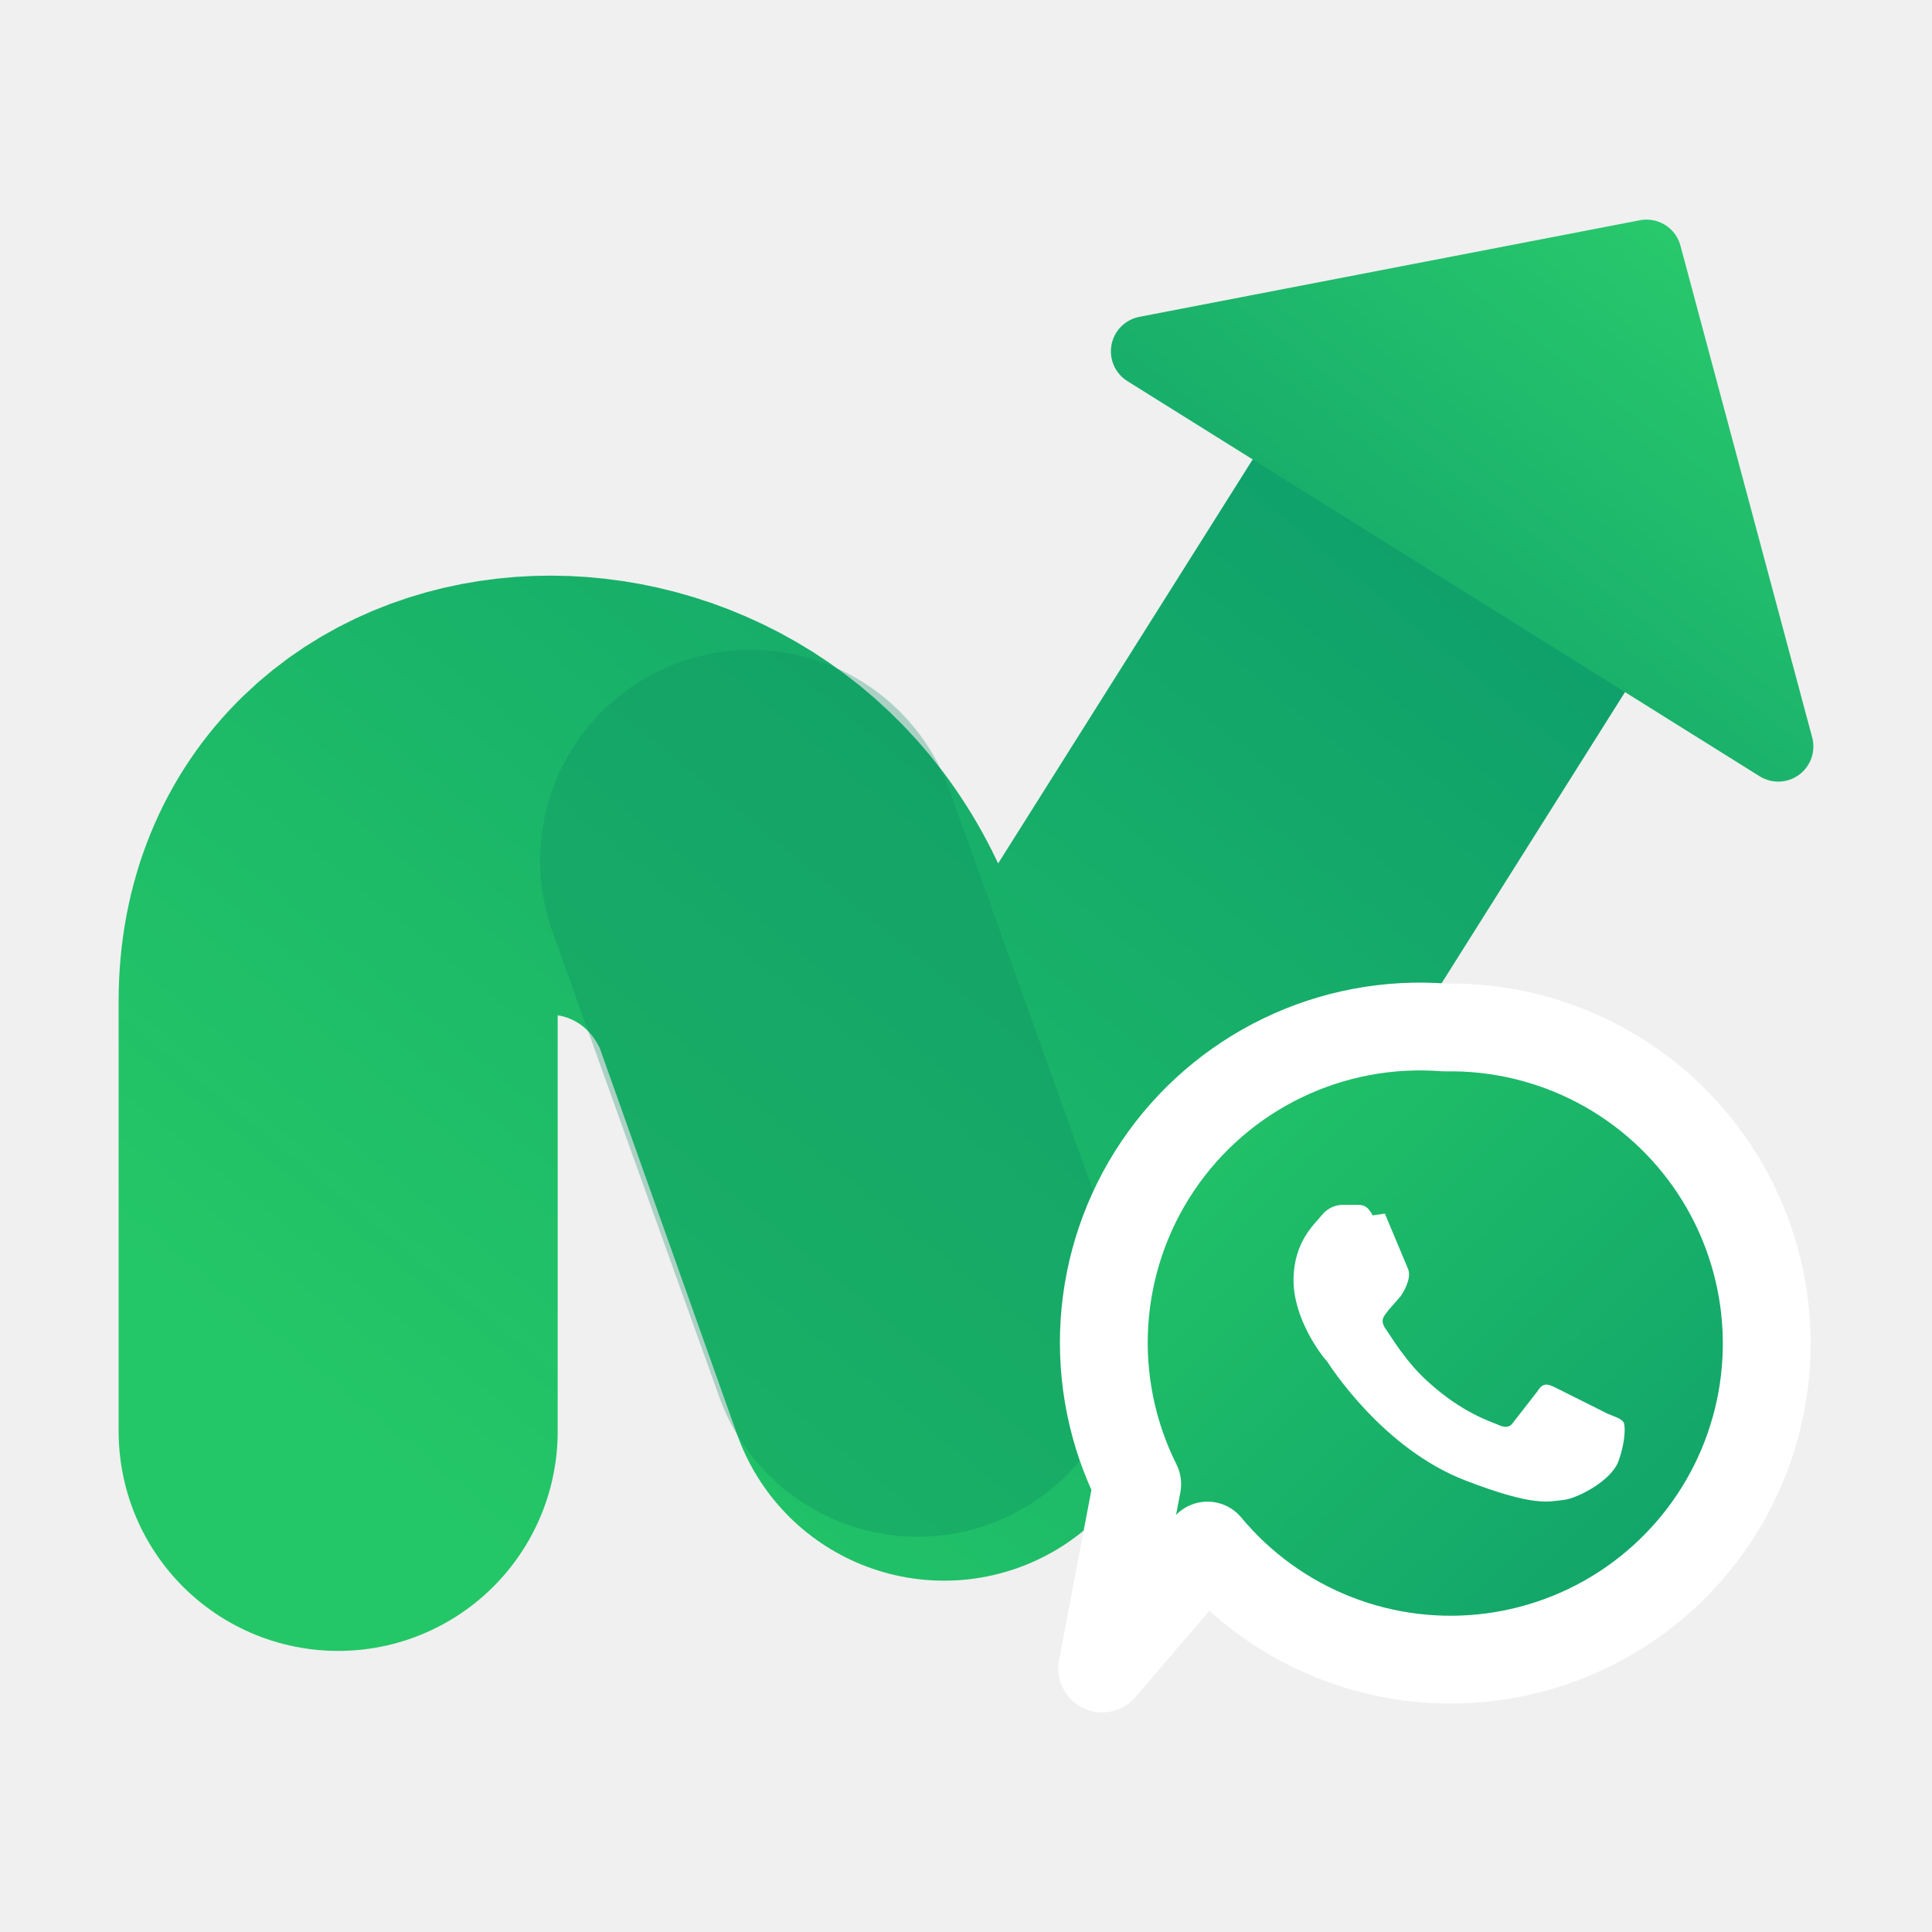
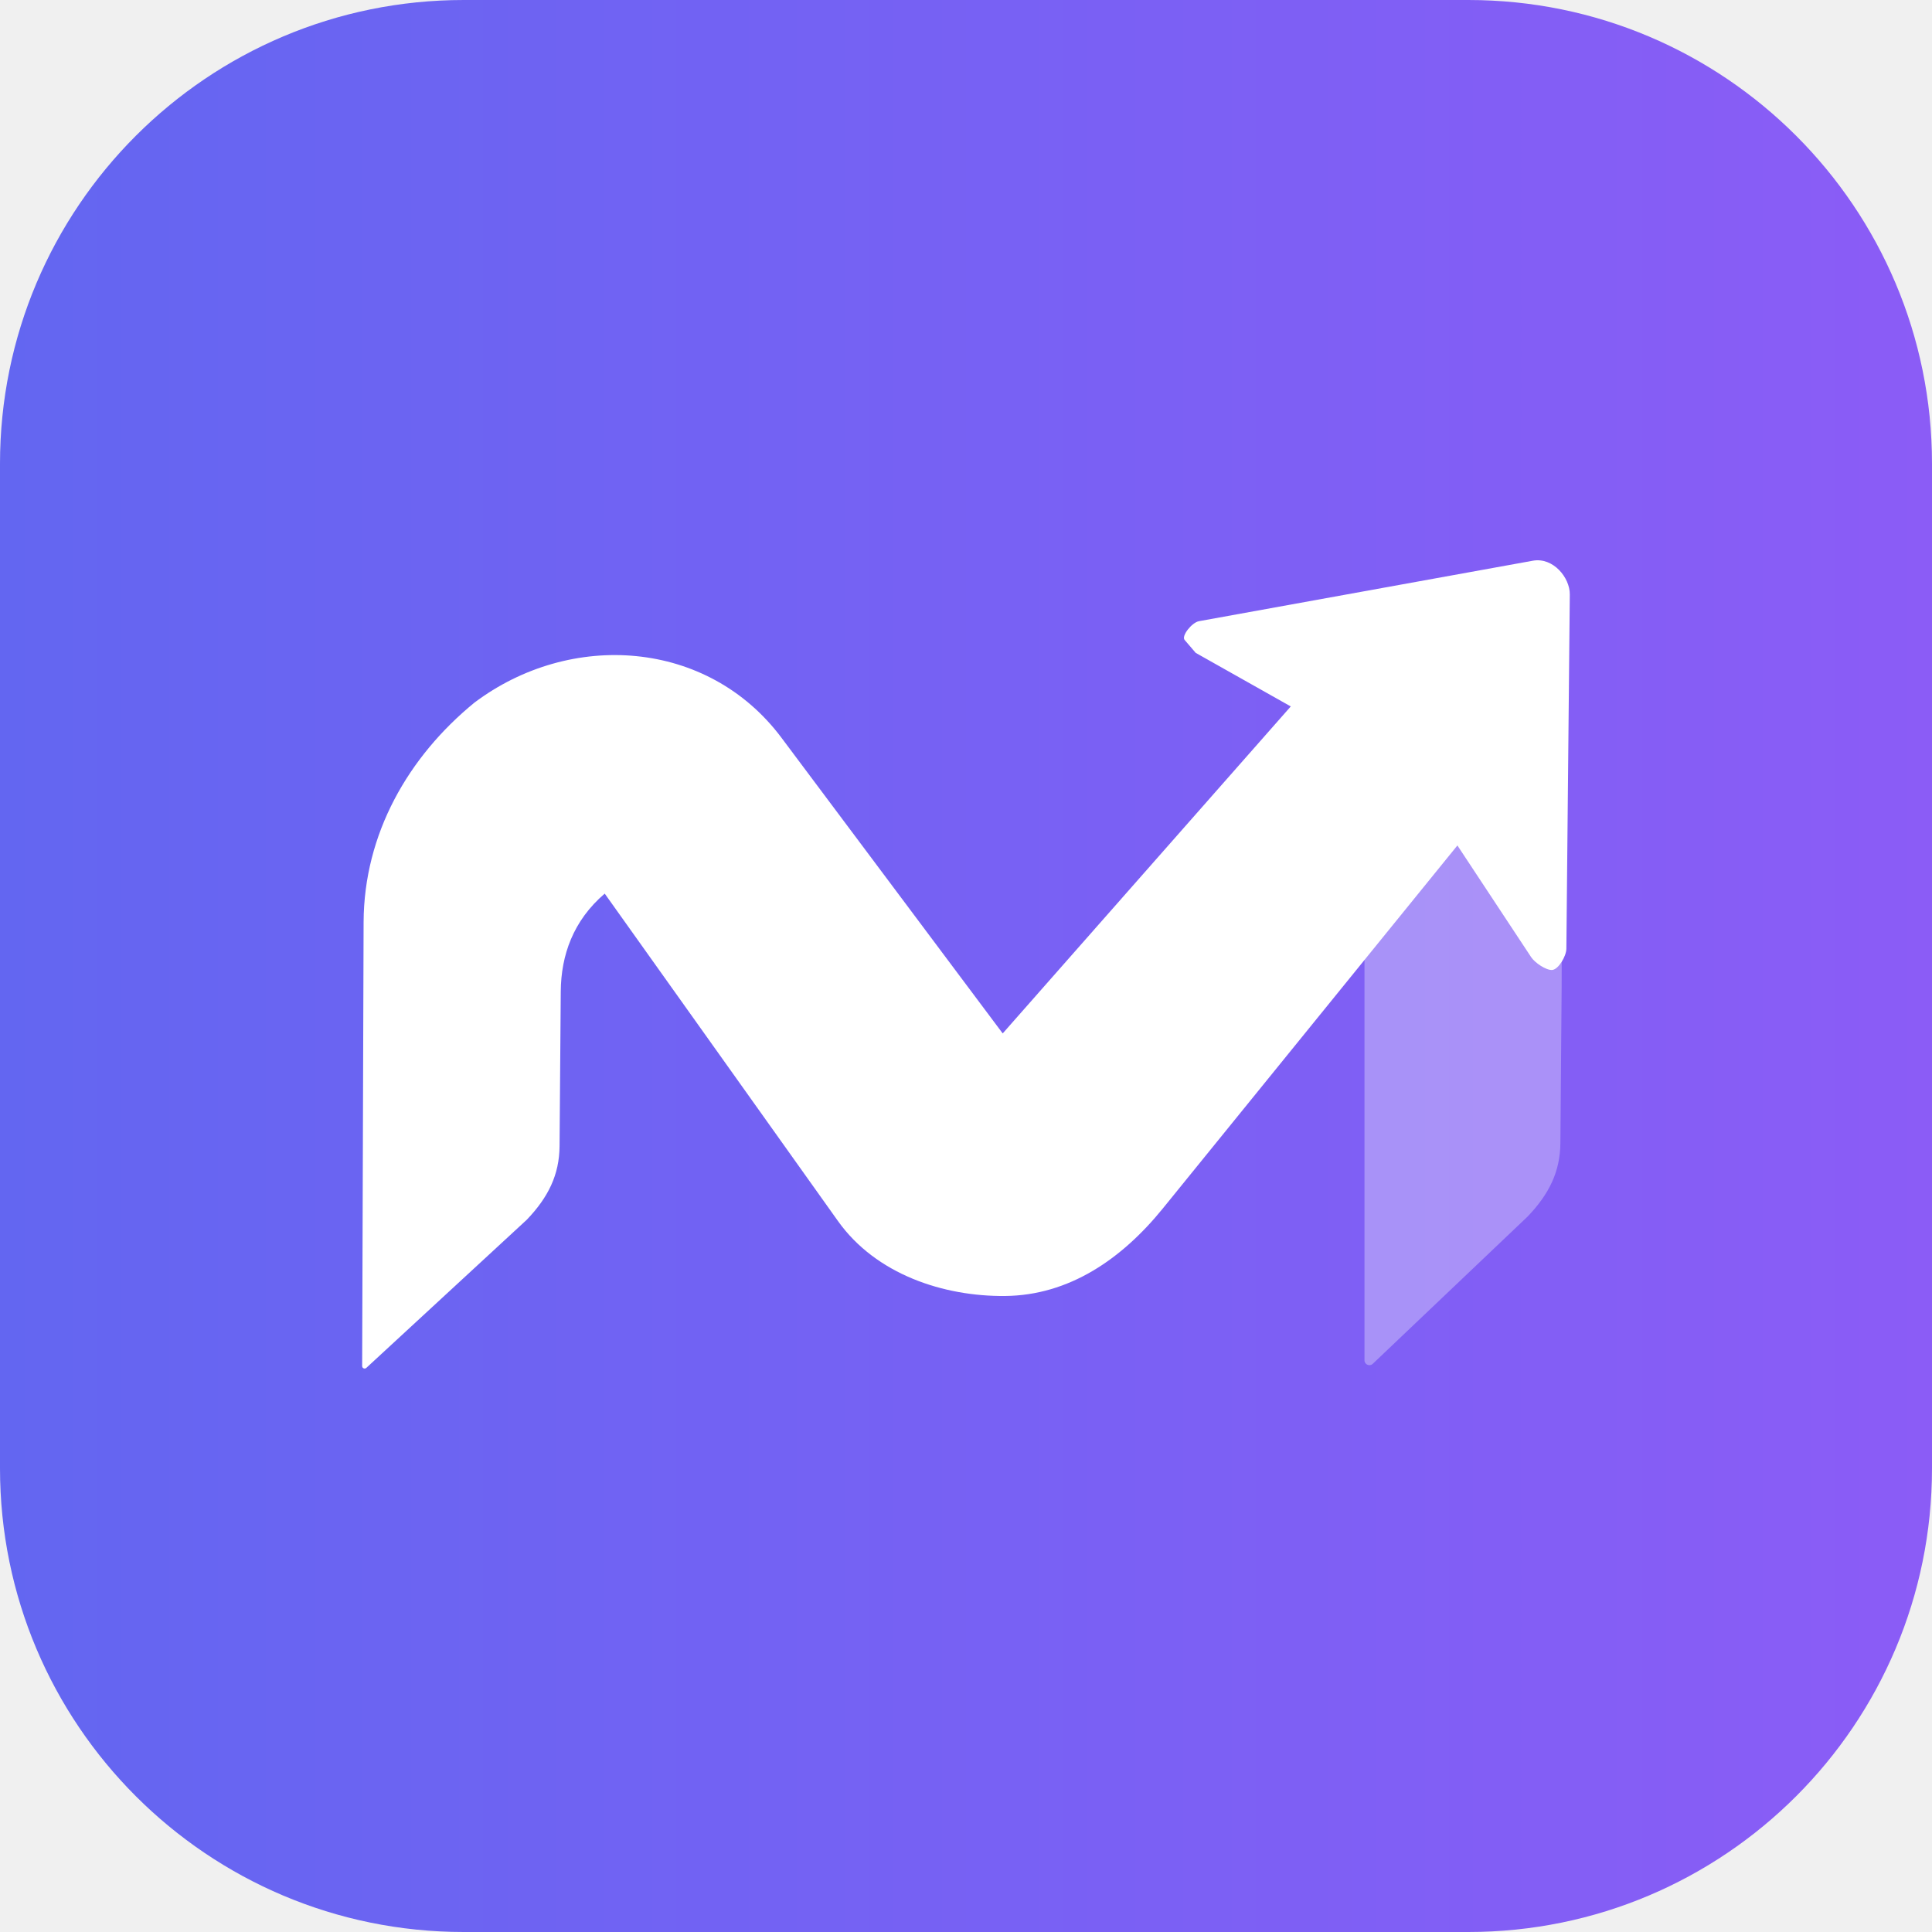
- <svg xmlns="http://www.w3.org/2000/svg" viewBox="-27.02 -50.02 440.04 440.04" fill="none" role="img" aria-label="MarketFlow">
-   <path d="M50 276.001V178.001C50 120.001 132 114.001 156 170.001L188 260.001L314 60.001" stroke="url(#paint0_linear_8006_3542)" stroke-width="100" stroke-linecap="round" stroke-linejoin="round" />
-   <path opacity="0.3" d="M144 146.001L182 252.001" stroke="#0B8A62" stroke-width="96" stroke-linecap="round" />
-   <path d="M348 8.001L378 120.001L234 30.001L348 8.001Z" fill="url(#paint1_linear_8006_3542)" stroke="url(#paint2_linear_8006_3542)" stroke-width="16" stroke-linejoin="round" />
-   <path d="M302 184.001C314.177 183.768 326.215 186.628 336.986 192.313C347.757 197.998 356.91 206.322 363.589 216.507C370.267 226.692 374.253 238.405 375.173 250.55C376.093 262.695 373.917 274.874 368.849 285.949C363.781 297.024 355.986 306.632 346.194 313.875C336.402 321.117 324.932 325.757 312.859 327.361C300.786 328.965 288.503 327.48 277.159 323.044C265.816 318.609 255.784 311.369 248 302.001L224 330.001L232 288.001C226.294 276.598 223.719 263.885 224.537 251.16C225.356 238.436 229.539 226.157 236.659 215.579C243.778 205.001 253.579 196.504 265.06 190.956C276.54 185.407 289.288 183.008 302 184.001Z" fill="url(#paint3_linear_8006_3542)" stroke="white" stroke-width="20" stroke-linejoin="round" />
-   <path d="M285.602 226.801C284.402 224.401 283.202 224.401 282.002 224.401H278.802C277.602 224.401 275.602 224.801 274.002 226.801C272.402 228.801 267.602 232.801 267.602 241.601C267.602 250.401 274.002 258.801 275.202 260.001C276.002 261.201 288.002 280.001 306.802 287.201C322.402 293.201 325.602 292.001 329.202 291.601C332.402 291.201 340.002 287.201 341.602 282.801C343.202 278.401 343.202 274.801 342.802 274.001C342.402 273.201 341.202 272.801 339.202 272.001L327.202 266.001C325.602 265.201 324.402 264.801 323.202 266.801L317.602 274.001C316.802 275.201 315.602 275.201 314.002 274.401C312.002 273.601 306.002 271.601 298.802 265.201C293.202 260.401 289.602 254.001 288.402 252.401C287.202 250.401 288.402 249.601 289.202 248.401L292.002 245.201C292.802 244.001 293.202 243.201 293.602 242.001C294.002 240.801 294.002 239.601 293.602 238.801L288.402 226.401L285.602 226.801Z" fill="white" />
+ <svg xmlns="http://www.w3.org/2000/svg" width="40" height="40" viewBox="0 0 40 40" fill="none">
+   <rect width="40" height="40" rx="9.6" fill="url(#paint0_linear_6503_8351)" />
+   <path opacity="0.32" d="M31.628 25.187L31.629 25.187L31.628 25.188C31.628 25.188 31.628 25.187 31.628 25.187L28.422 28.236C28.357 28.298 28.25 28.252 28.25 28.163V19.025C28.257 17.204 29.165 15.616 30.523 14.497C30.535 14.487 30.55 14.48 30.565 14.477C31.803 14.188 31.862 14.682 32.3 15.838C32.304 15.849 32.306 15.861 32.306 15.873C32.332 18.127 32.337 19.715 32.332 20.46L32.306 23.663C32.302 24.255 32.074 24.721 31.628 25.187Z" fill="white" />
+   <path d="M10.907 25.253L7.584 28.321C7.551 28.351 7.498 28.328 7.498 28.283L7.528 19.092C7.535 17.263 8.452 15.669 9.82 14.549C11.811 13.05 14.653 13.234 16.18 15.275L20.76 21.396L26.724 14.626L24.756 13.517L24.526 13.249C24.455 13.167 24.676 12.887 24.824 12.861L31.736 11.609C32.156 11.533 32.504 11.959 32.501 12.307L32.43 19.641C32.429 19.798 32.264 20.073 32.136 20.082C32.009 20.091 31.776 19.931 31.701 19.817L30.174 17.504L24.075 25.02C23.221 26.072 22.131 26.819 20.809 26.832C19.541 26.844 18.138 26.388 17.349 25.28L12.52 18.501C11.865 19.062 11.616 19.779 11.61 20.526L11.585 23.73C11.58 24.322 11.352 24.788 10.906 25.254L10.907 25.253Z" fill="white" />
  <defs>
-     <linearGradient id="paint0_linear_8006_3542" x1="50" y1="276.001" x2="261.723" y2="17.229" gradientUnits="userSpaceOnUse">
-       <stop stop-color="#24C767" />
-       <stop offset="1" stop-color="#0E9E6B" />
-     </linearGradient>
-     <linearGradient id="paint1_linear_8006_3542" x1="234" y1="120.001" x2="342.554" y2="-19.568" gradientUnits="userSpaceOnUse">
-       <stop stop-color="#0E9E6B" />
-       <stop offset="1" stop-color="#2ACB6C" />
-     </linearGradient>
-     <linearGradient id="paint2_linear_8006_3542" x1="234" y1="120.001" x2="342.554" y2="-19.568" gradientUnits="userSpaceOnUse">
-       <stop stop-color="#0E9E6B" />
-       <stop offset="1" stop-color="#2ACB6C" />
-     </linearGradient>
-     <linearGradient id="paint3_linear_8006_3542" x1="224" y1="183.782" x2="370.131" y2="335.07" gradientUnits="userSpaceOnUse">
-       <stop stop-color="#24C767" />
-       <stop offset="1" stop-color="#0E9E6B" />
+     <linearGradient id="paint0_linear_6503_8351" x1="0" y1="20" x2="40" y2="20" gradientUnits="userSpaceOnUse">
+       <stop stop-color="#6366F1" />
+       <stop offset="1" stop-color="#8B5CF6" />
    </linearGradient>
  </defs>
</svg>
